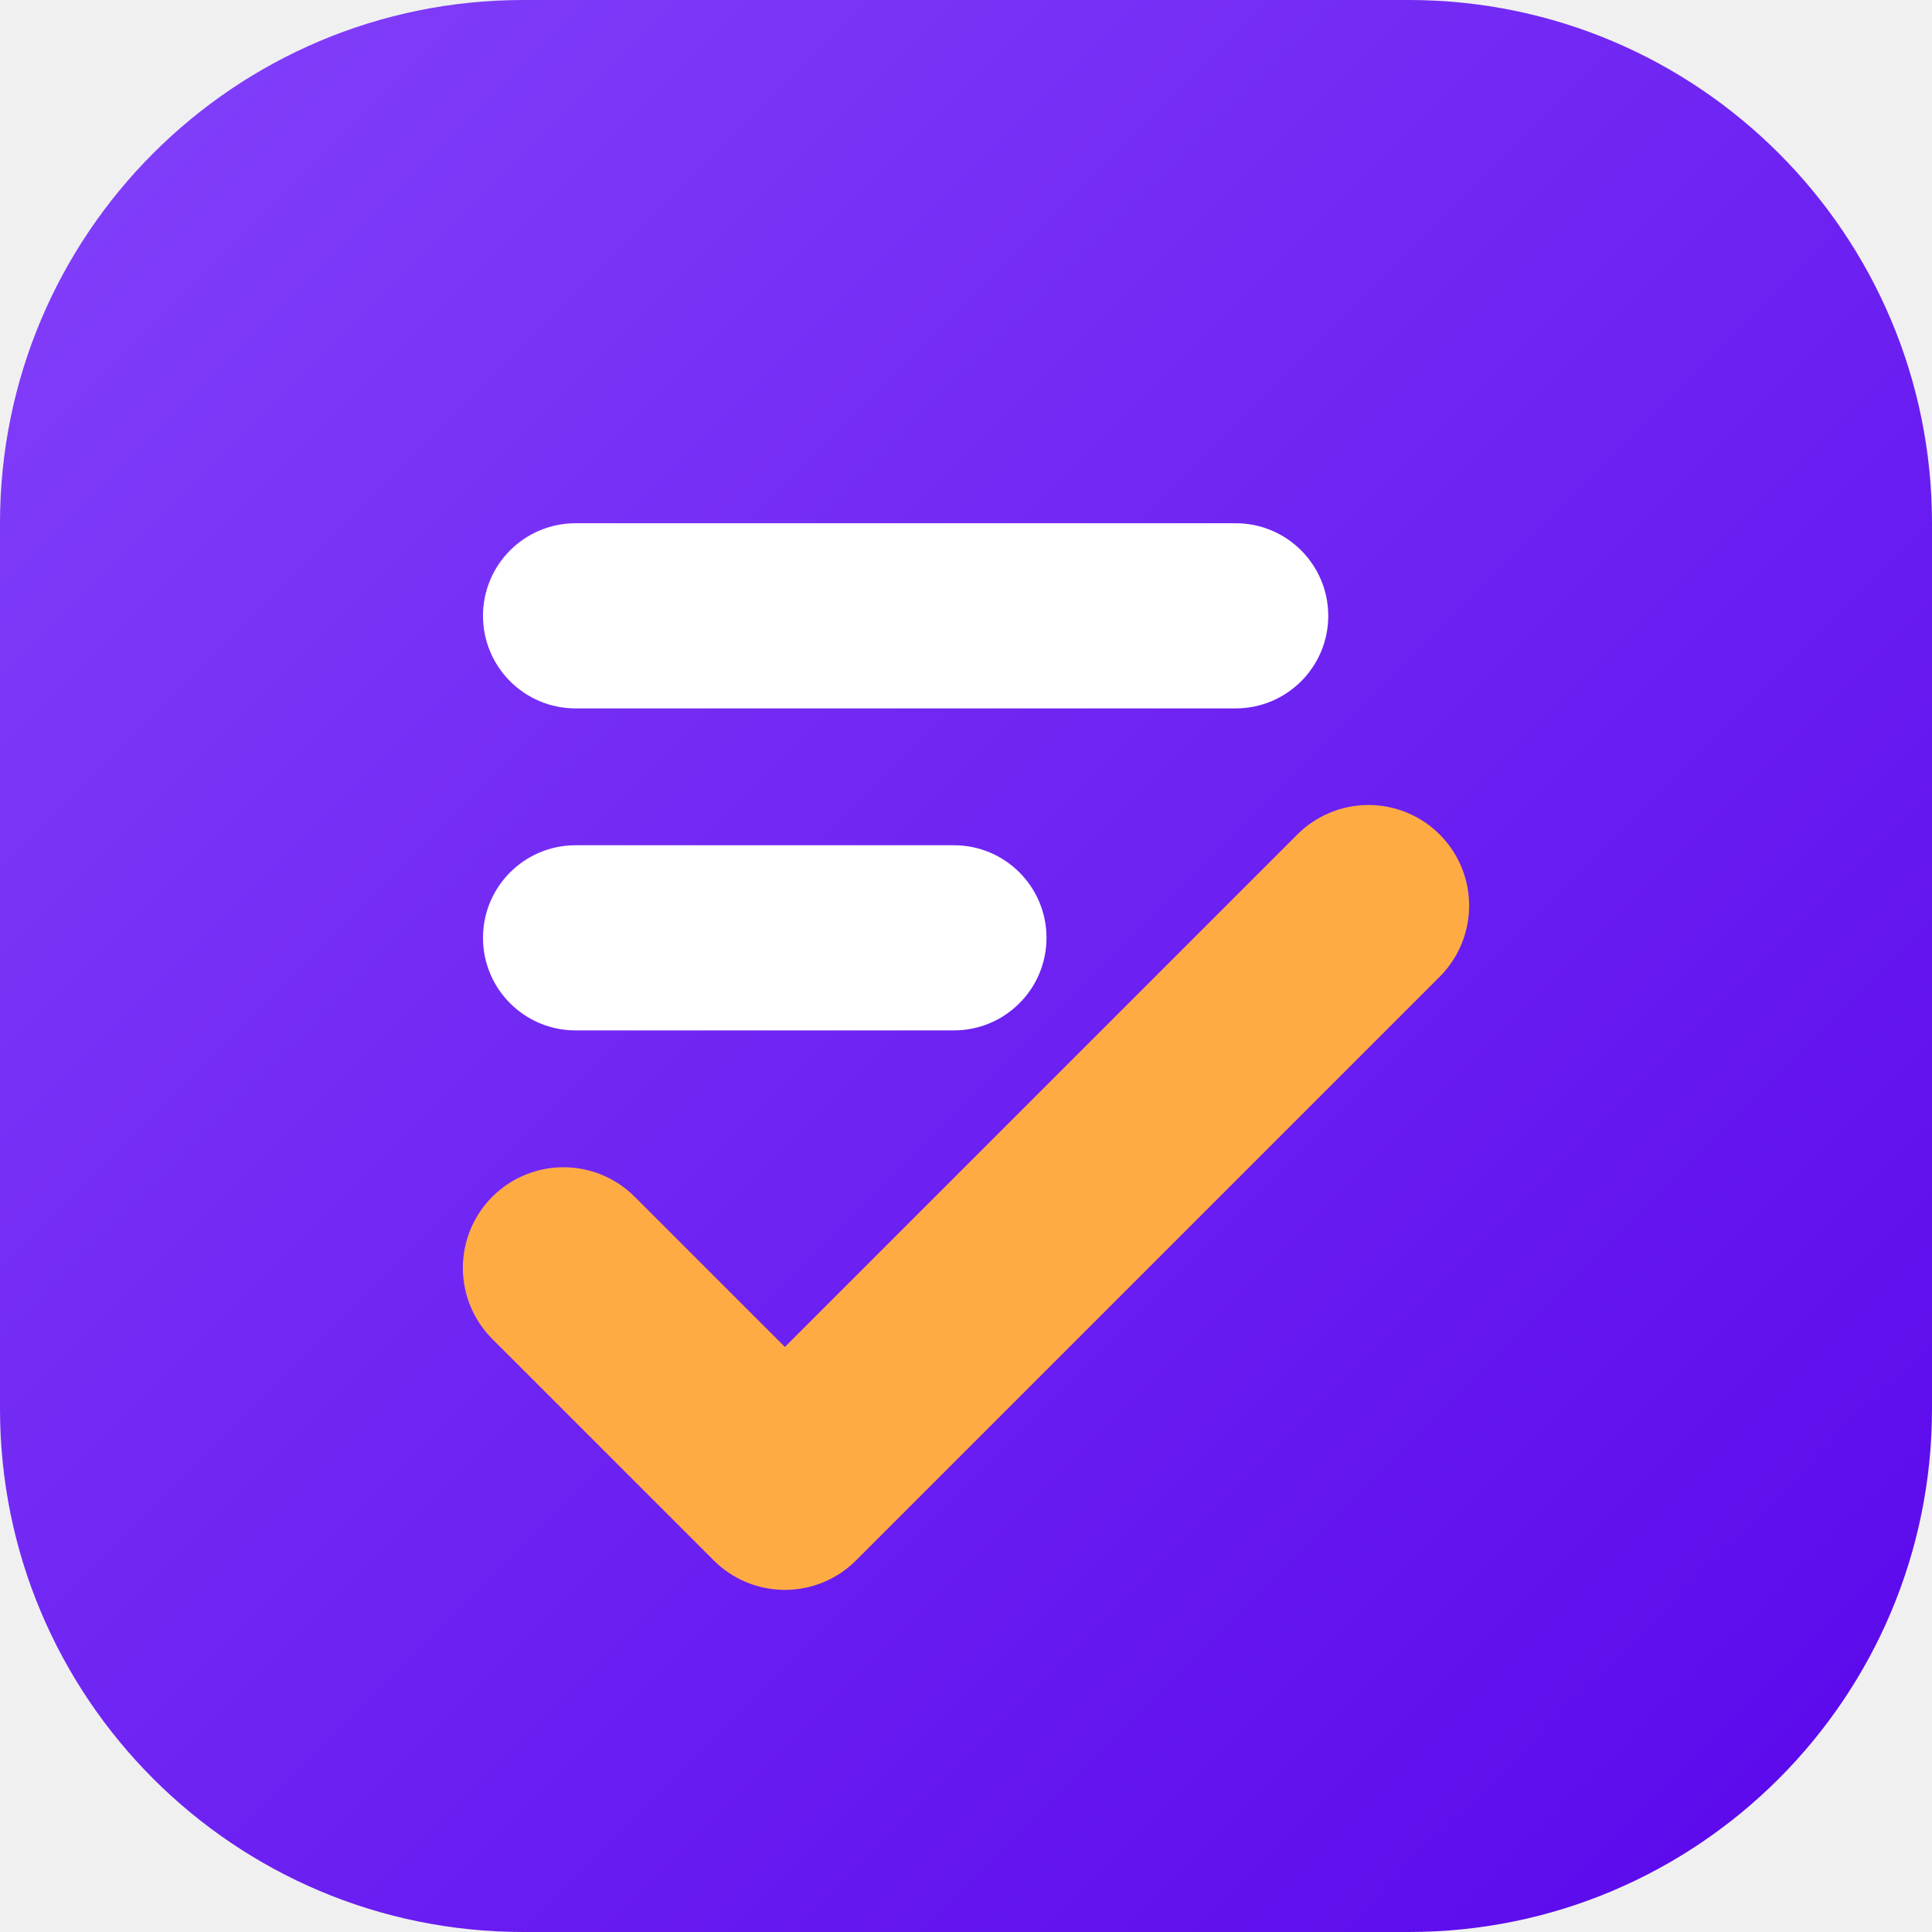
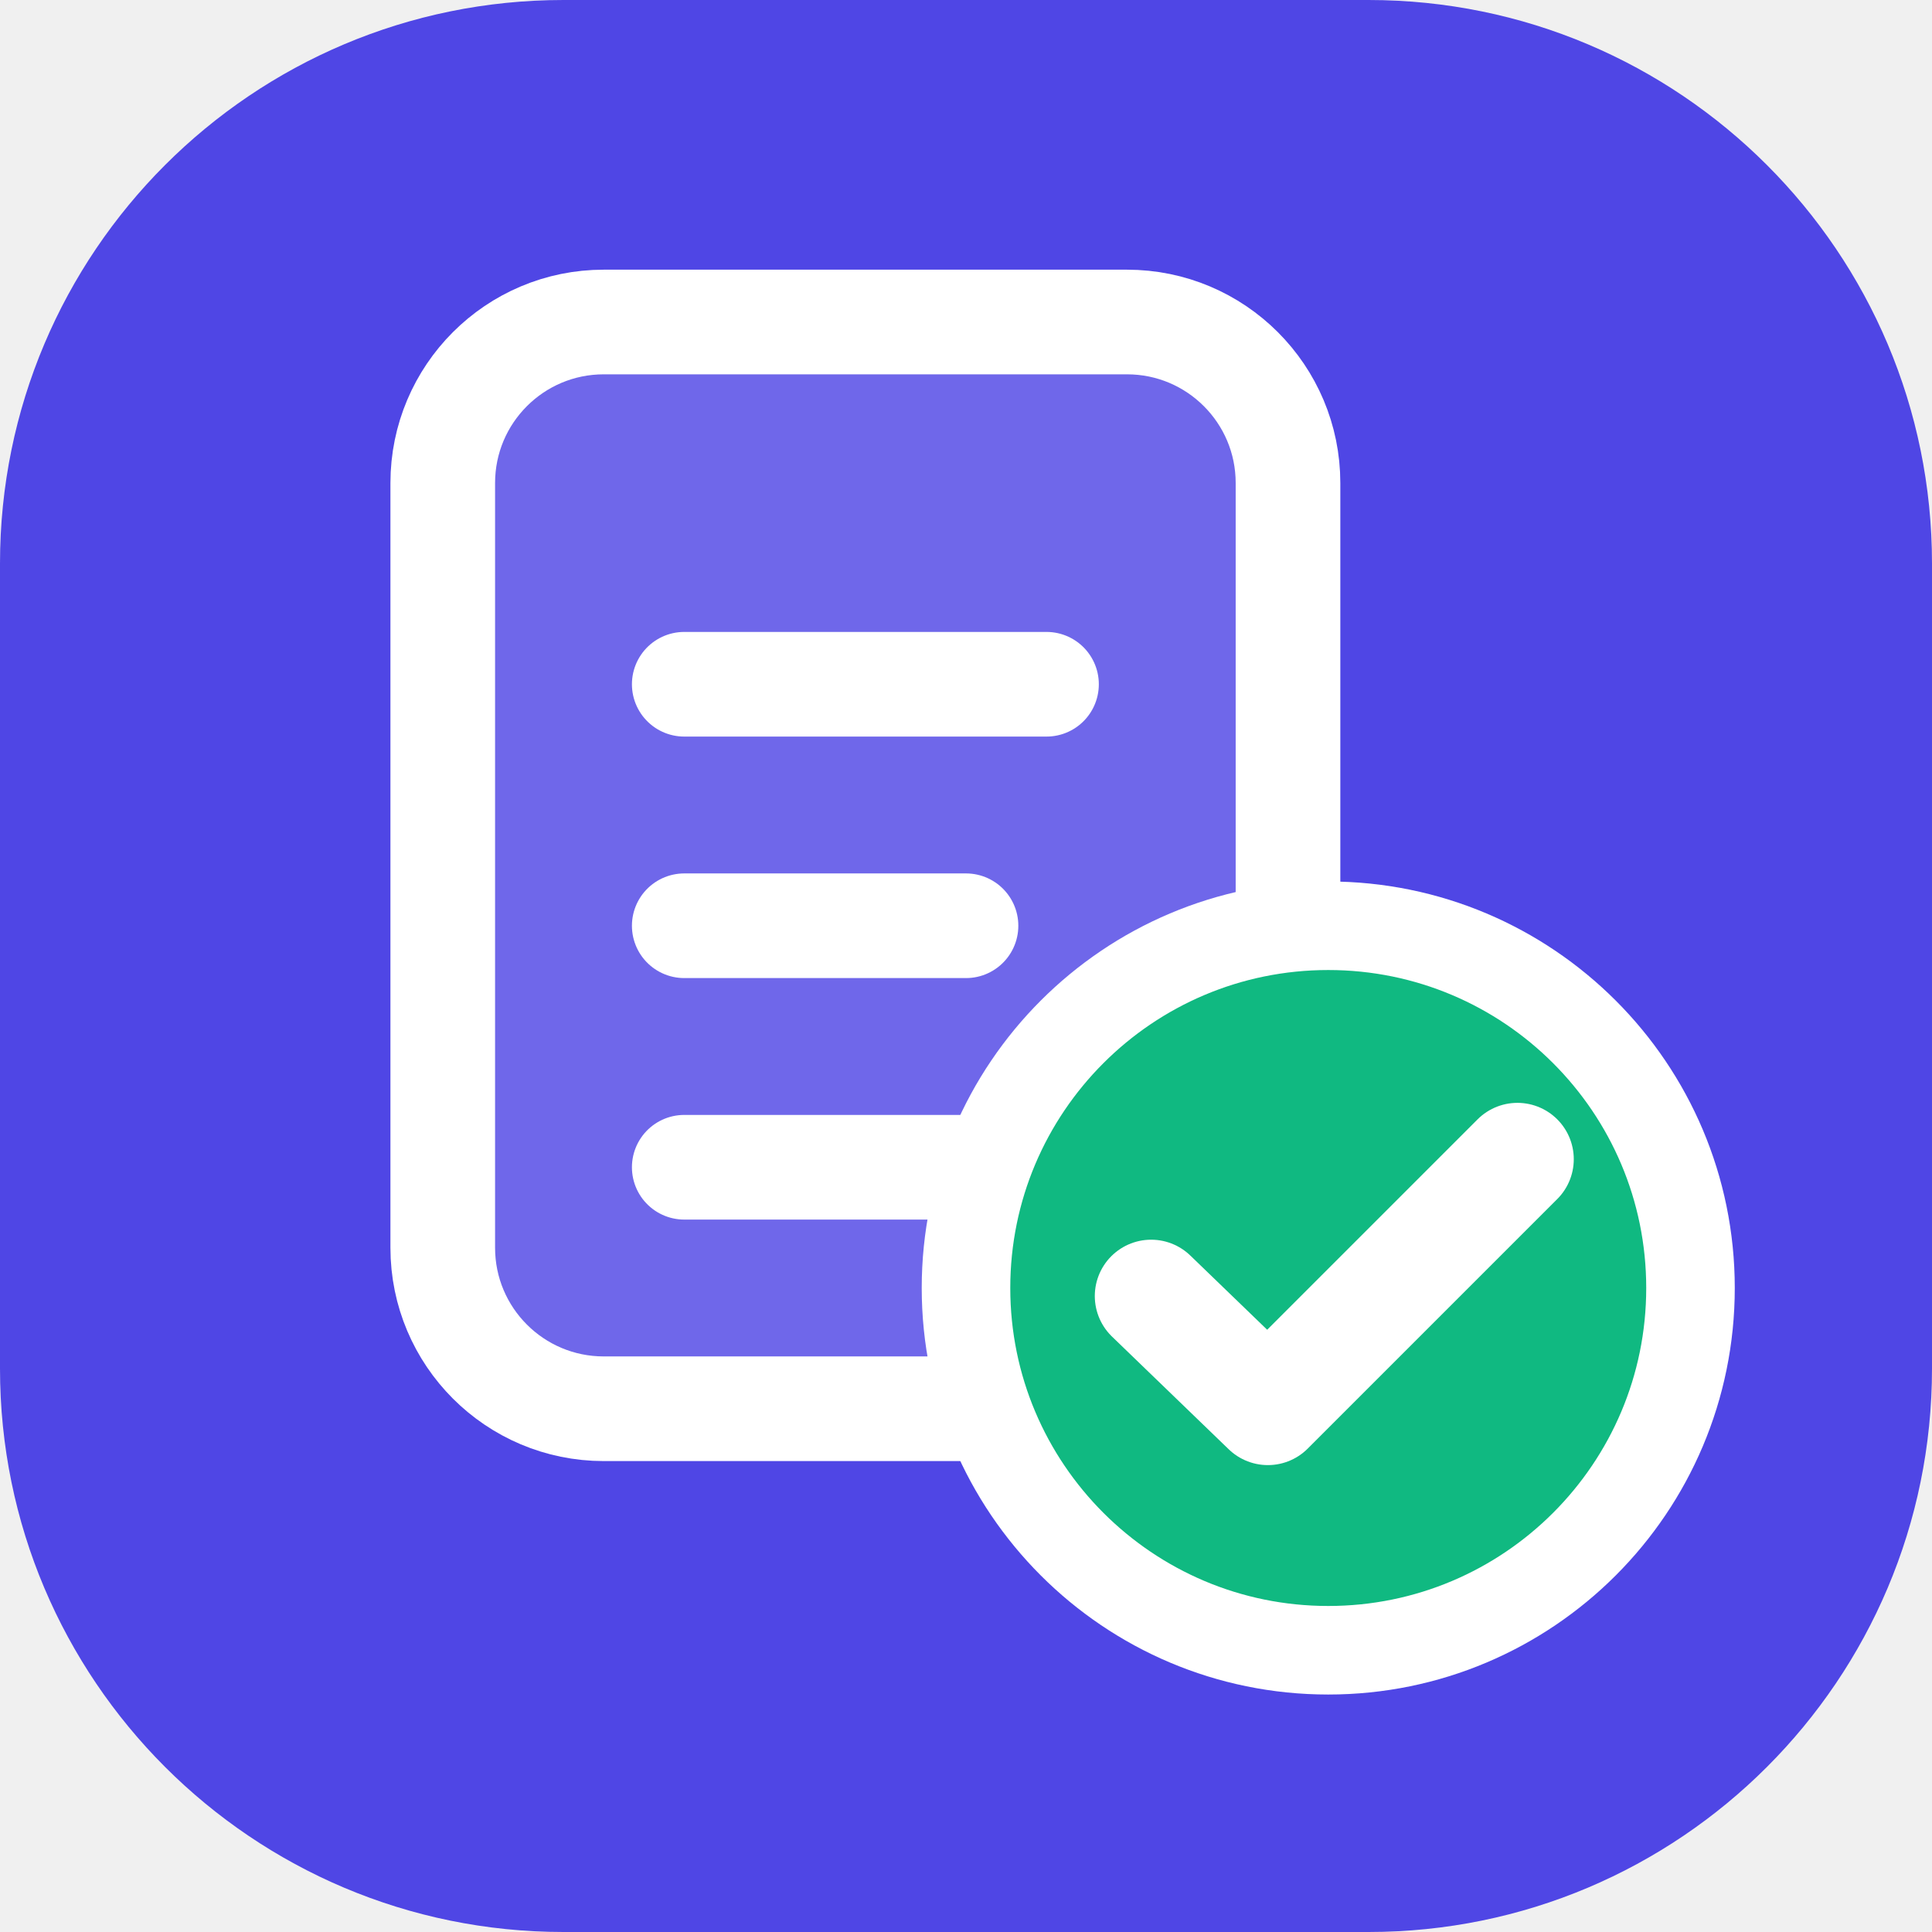
- <svg xmlns="http://www.w3.org/2000/svg" width="48" height="48" viewBox="0 0 48 48" role="img" aria-labelledby="title desc">
-   <defs>
-     <linearGradient id="ez-favicon-gradient" x1="0" y1="0" x2="1" y2="1">
-       <stop offset="0" stop-color="#8341FA" />
-       <stop offset="1" stop-color="#5906EB" />
-     </linearGradient>
-   </defs>
-   <rect width="48" height="48" rx="13" fill="url(#ez-favicon-gradient)" />
-   <g fill="#FFFFFF">
-     <rect x="12" y="13" width="21" height="4.6" rx="2.3" />
-     <rect x="12" y="21" width="14" height="4.6" rx="2.3" />
-   </g>
-   <path d="M14 31.5 19.5 37 34 22.5" stroke="#FFAB43" stroke-width="5" stroke-linecap="round" stroke-linejoin="round" fill="none" />
+ <svg xmlns="http://www.w3.org/2000/svg" width="48" height="48" viewBox="0 0 48 48" fill="none" role="img" aria-labelledby="title desc">
+   <rect width="48" height="48" rx="14" fill="#4F46E5" />
+   <rect x="11" y="8" width="21" height="27" rx="4" fill="white" fill-opacity="0.18" />
+   <rect x="11" y="8" width="21" height="27" rx="4" stroke="white" stroke-width="2.6" />
+   <path d="M17 17H26" stroke="white" stroke-width="2.6" stroke-linecap="round" />
+   <path d="M17 23H24" stroke="white" stroke-width="2.6" stroke-linecap="round" />
+   <path d="M17 29H27" stroke="white" stroke-width="2.6" stroke-linecap="round" />
+   <circle cx="33" cy="32" r="9" fill="#10B981" />
+   <circle cx="33" cy="32" r="9" stroke="white" stroke-width="2.2" />
+   <path d="M28.6 32.2L31.5 35L37.7 28.8" stroke="white" stroke-width="2.8" stroke-linecap="round" stroke-linejoin="round" />
</svg>
